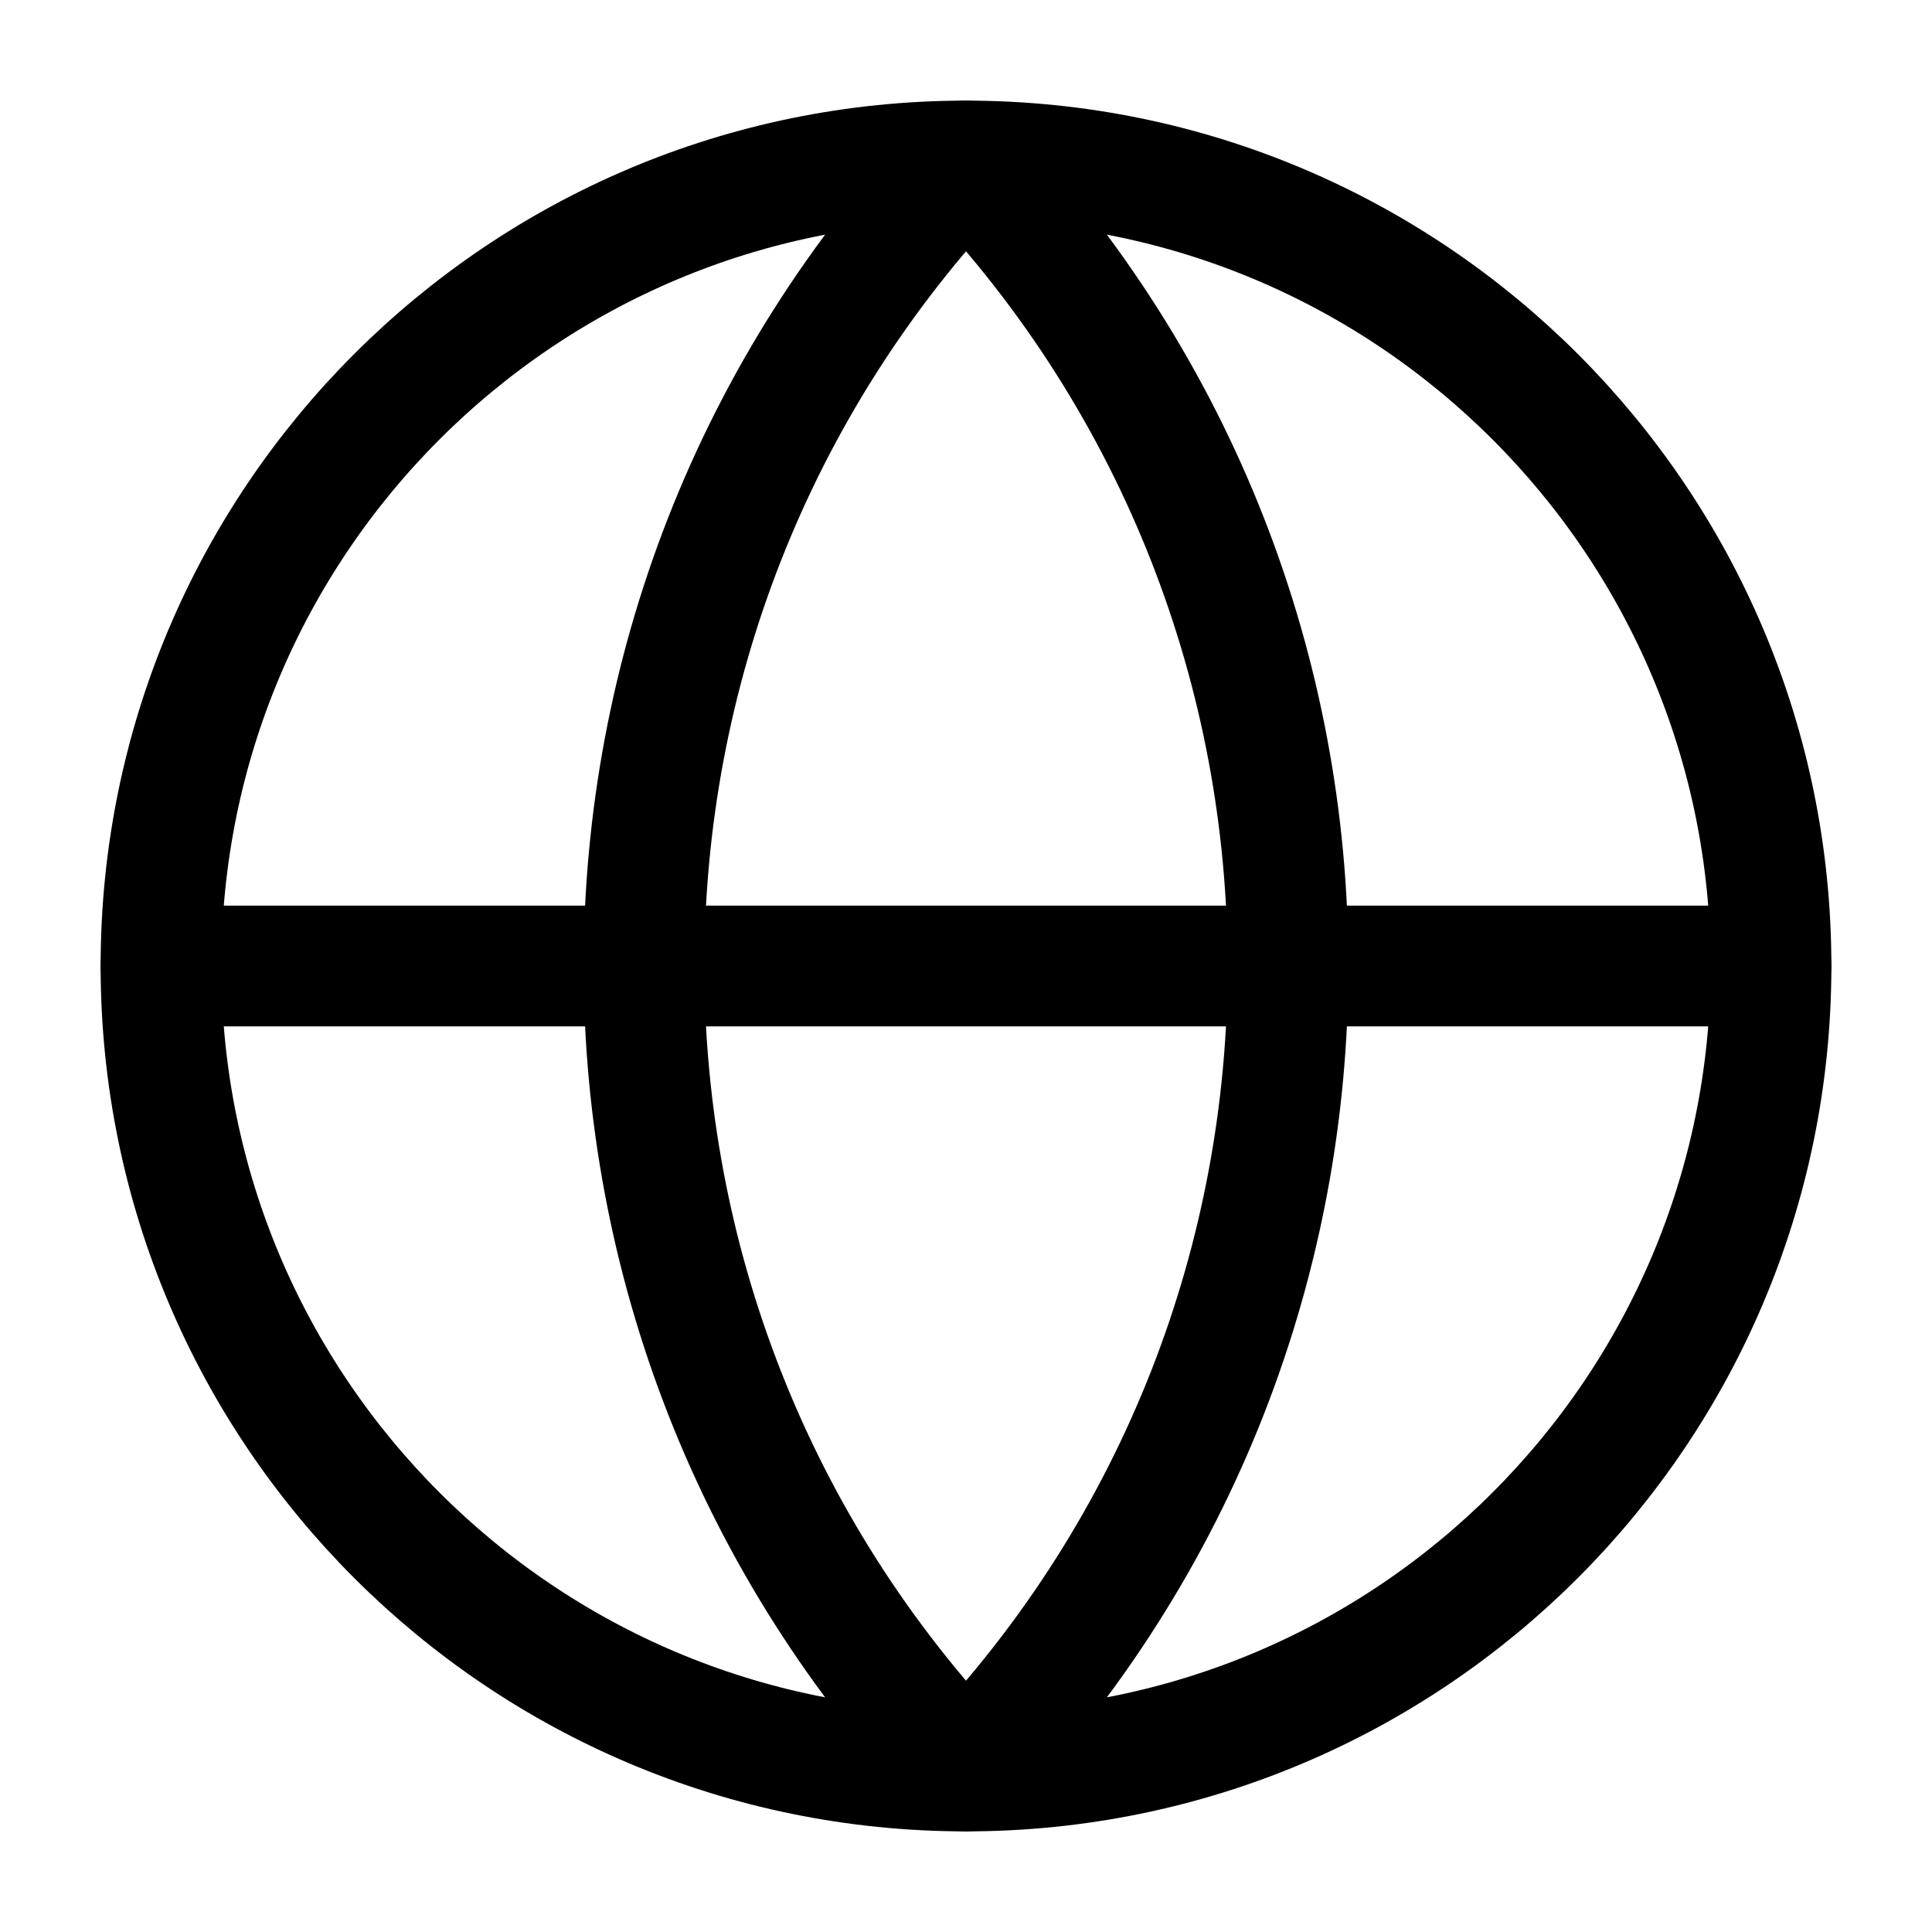
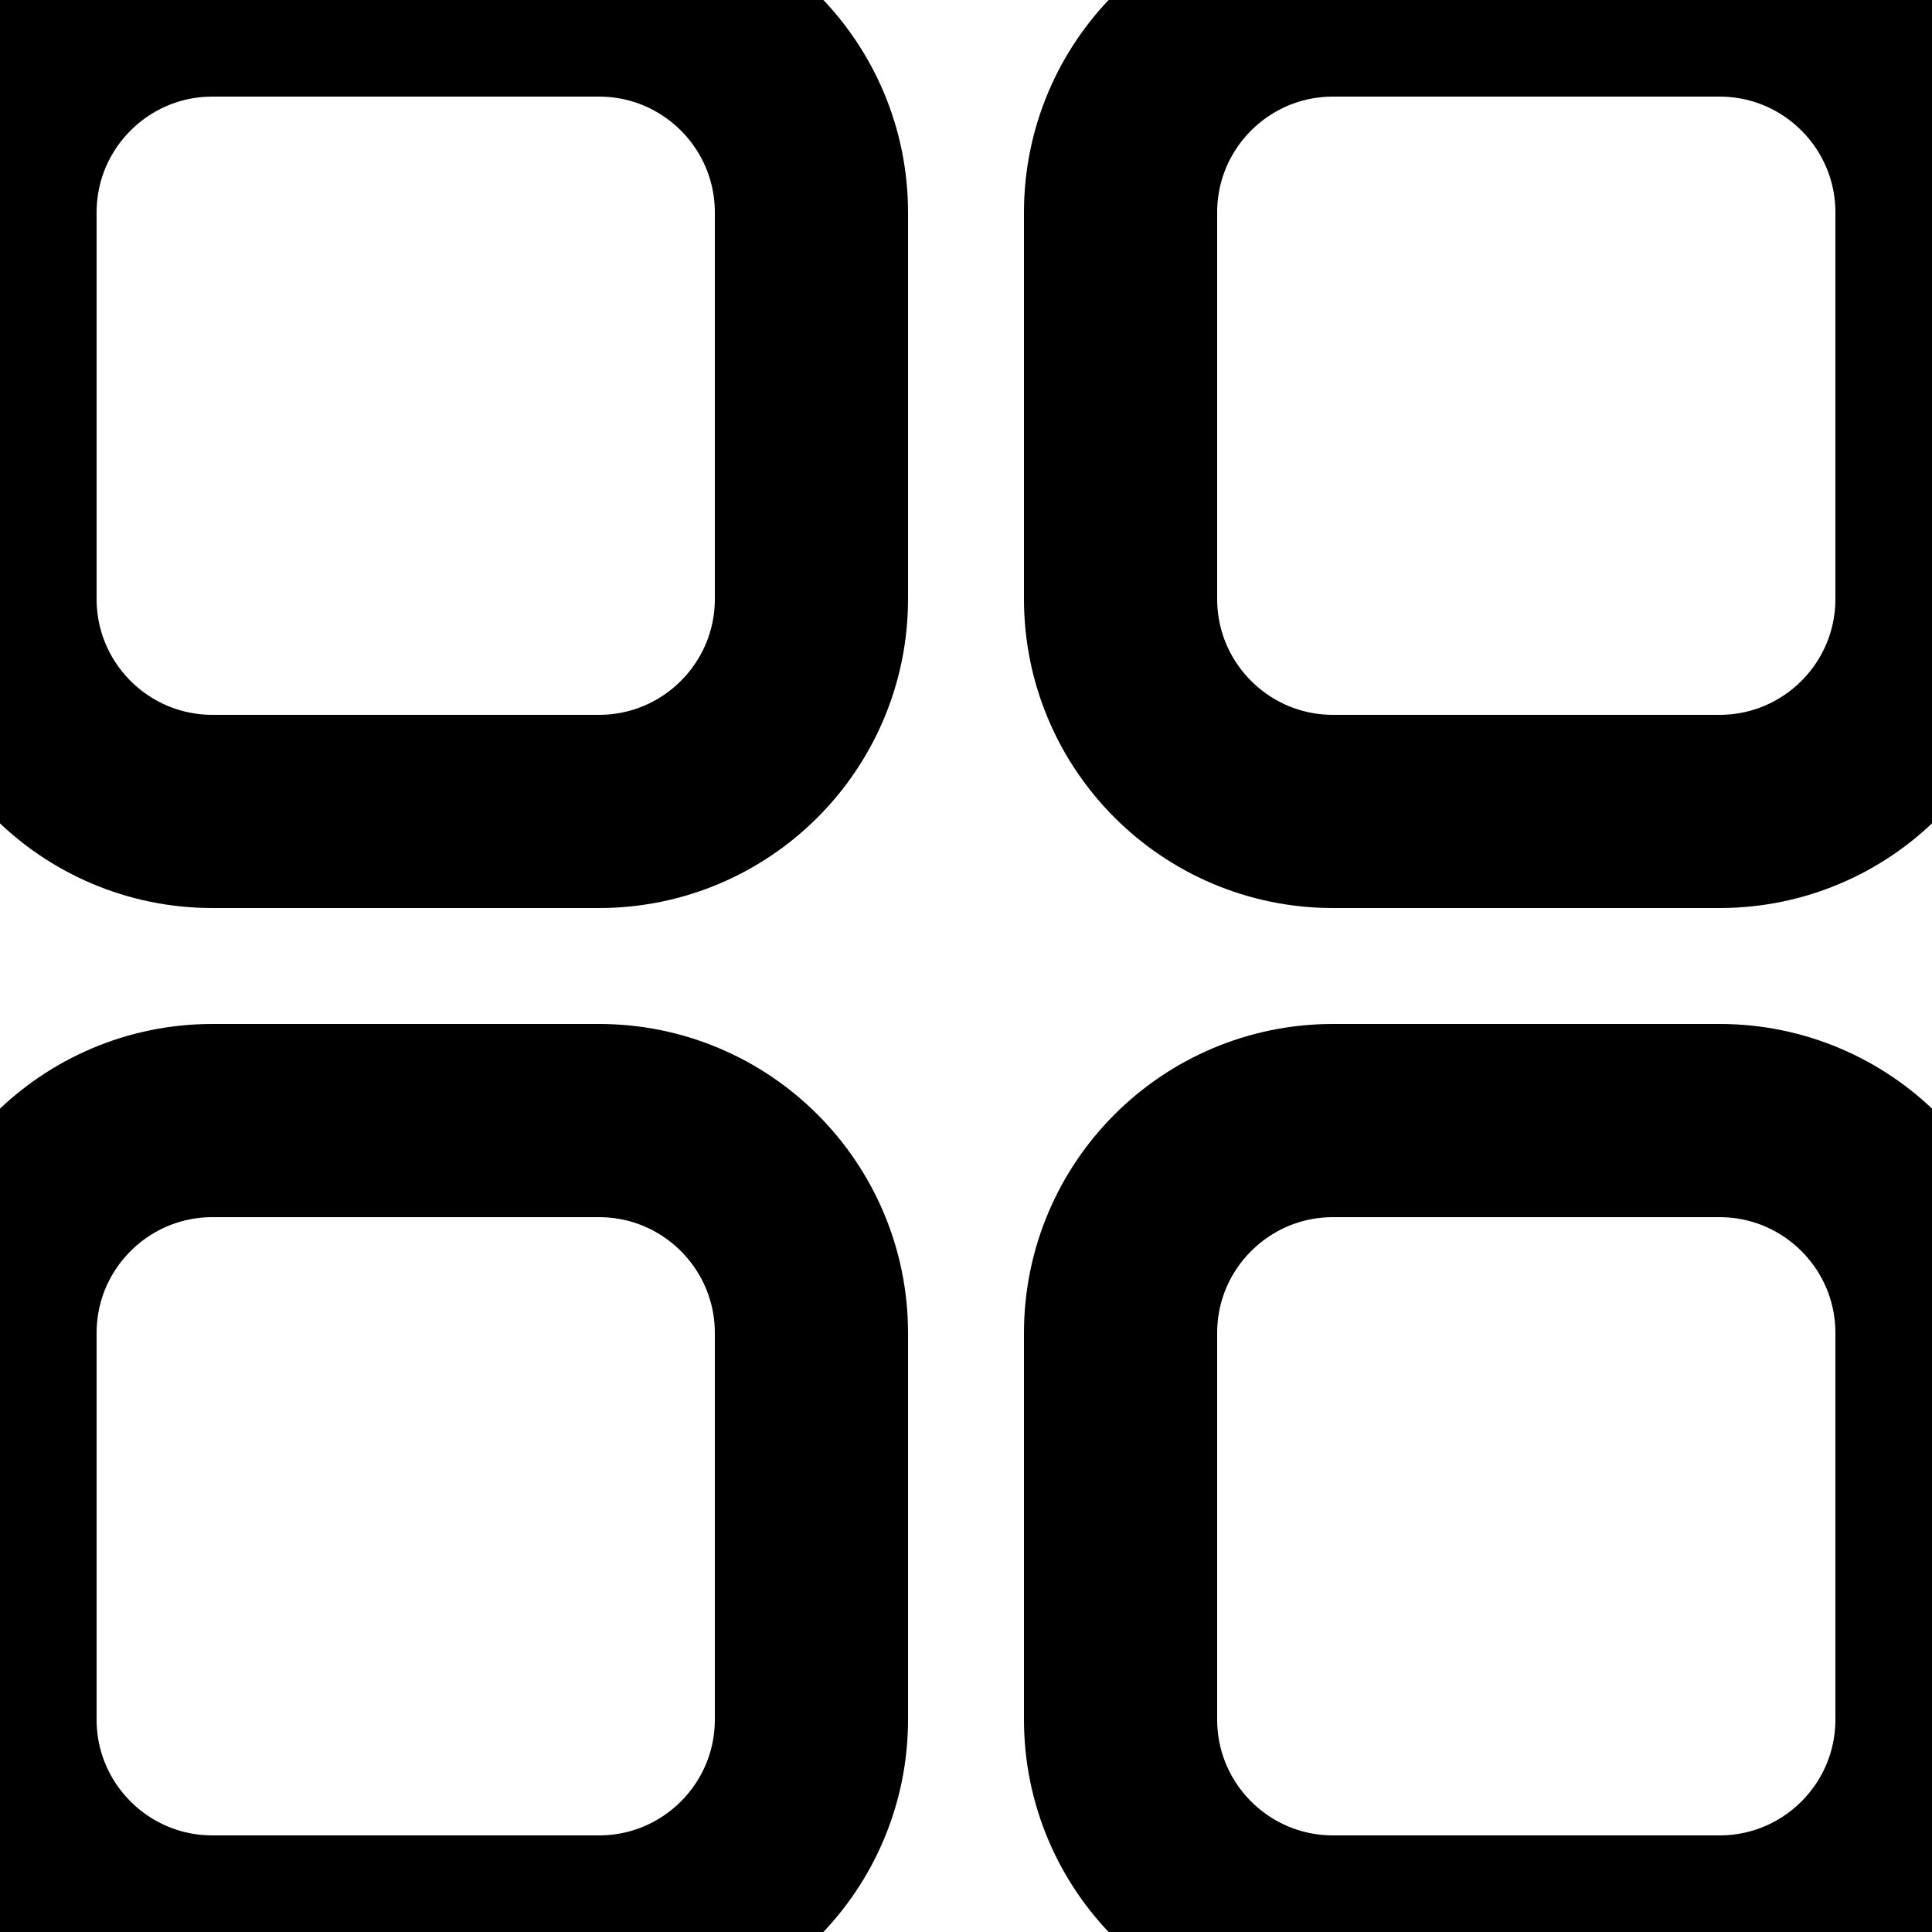
- <svg xmlns="http://www.w3.org/2000/svg" width="100%" height="100%" viewBox="0 0 24 24" fill="none" stroke="currentColor" stroke-width="1.5" stroke-linecap="round" stroke-linejoin="round">
-   <circle cx="12" cy="12" r="10" />
-   <path d="M12 2a14.5 14.5 0 0 1 0 20 14.5 14.5 0 0 1 0-20" />
-   <path d="M2 12h20" />
+ <svg xmlns="http://www.w3.org/2000/svg" width="100%" height="100%" viewBox="-10 -10 20 20" fill="none" stroke="currentColor" stroke-width="2" stroke-linecap="round" stroke-linejoin="round">
+   <rect x="-10" y="-10" width="8.4" height="8.4" rx="2.2" />
+   <rect x="1.6" y="-10" width="8.4" height="8.4" rx="2.2" />
+   <rect x="-10" y="1.6" width="8.4" height="8.4" rx="2.2" />
+   <rect x="1.6" y="1.6" width="8.4" height="8.4" rx="2.2" />
</svg>
